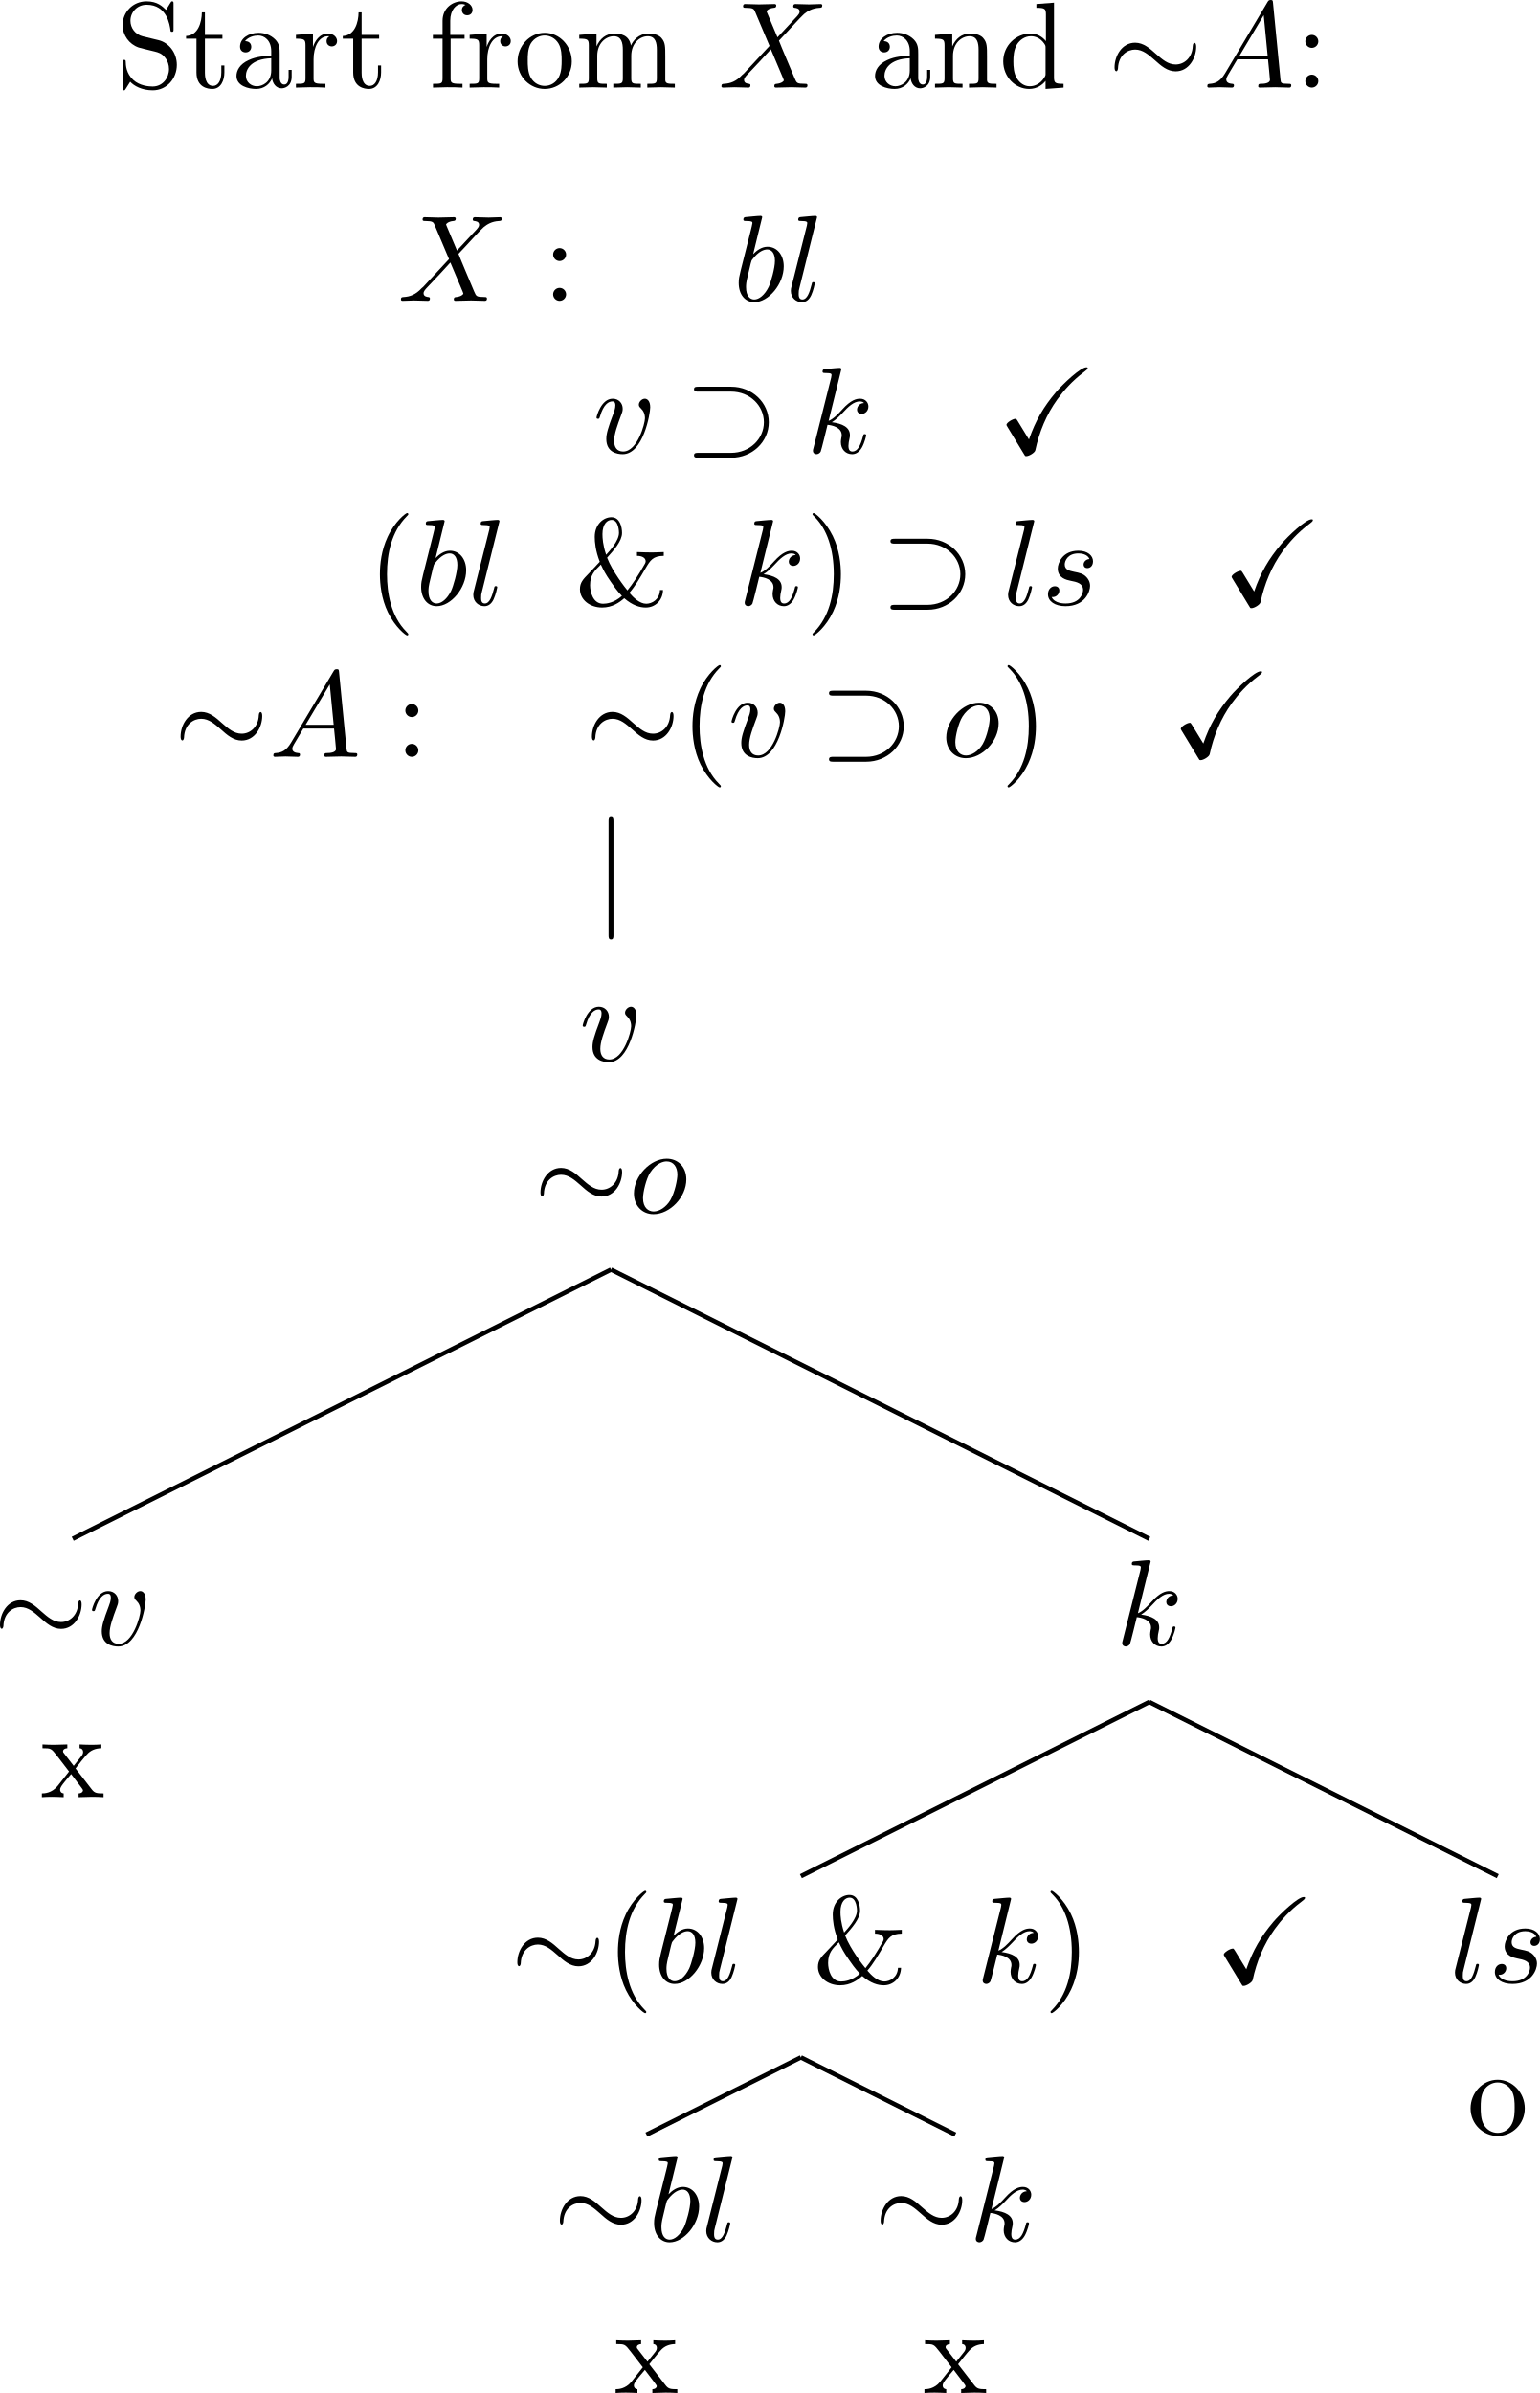
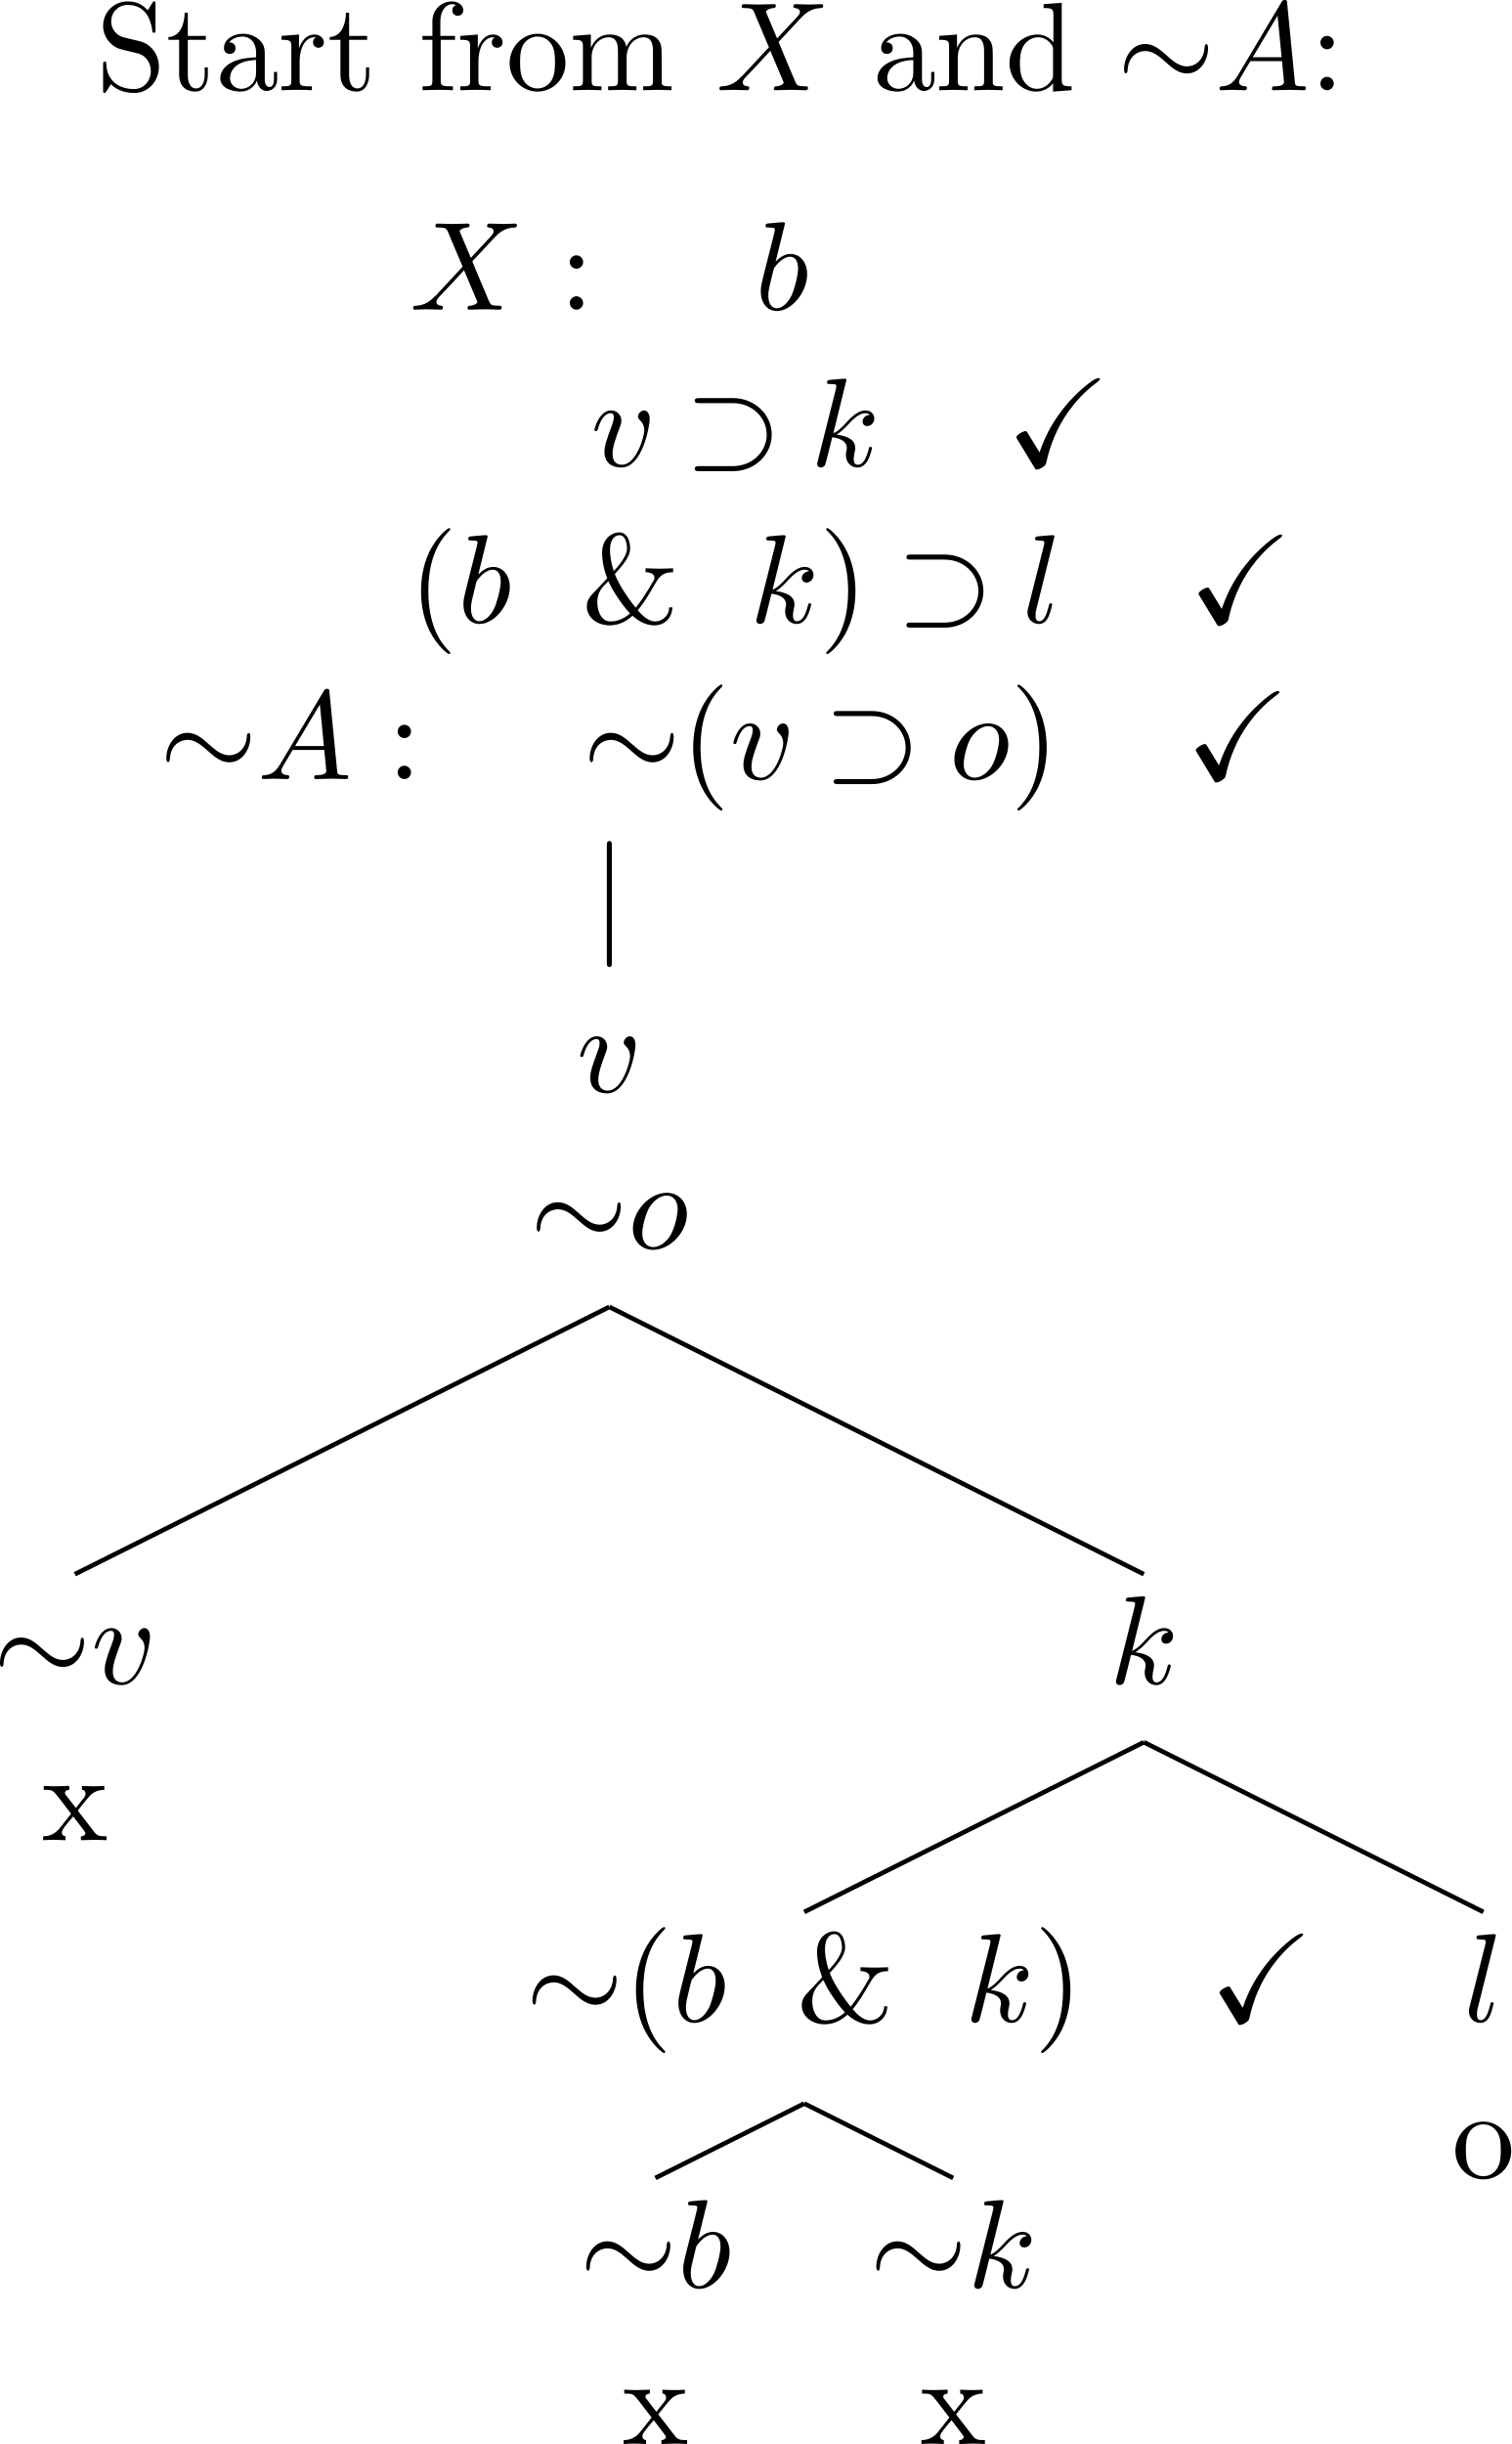
- <svg xmlns="http://www.w3.org/2000/svg" xmlns:xlink="http://www.w3.org/1999/xlink" version="1.1" fill="currentColor" class="ae-svg" style="width:12.48em;height:auto" viewBox="187.612 -72.235 137.276 213.307">
+ <svg xmlns="http://www.w3.org/2000/svg" xmlns:xlink="http://www.w3.org/1999/xlink" version="1.1" fill="currentColor" class="ae-svg" style="width:11.899em;height:auto" viewBox="189.611 -72.235 130.893 211.636">
  <defs>
    <path id="dutch-book-is-ought-tree-g0-88" d="M1.898-2.869C1.8-3.022 1.789-3.033 1.724-3.033C1.473-3.033 .916-2.684 .916-2.498C.916-2.476 .916-2.455 1.004-2.313L2.389-.033C2.444 .065 2.553 .24 2.564 .251C2.585 .295 2.64 .295 2.695 .295C2.924 .295 3.436 0 3.491-.229C3.84-1.865 4.484-3.425 5.465-4.778C6.022-5.542 6.764-6.404 7.844-7.211C8.029-7.353 8.16-7.451 8.16-7.549C8.16-7.625 8.105-7.625 8.04-7.625C7.527-7.625 5.967-6.153 5.345-5.422C4.233-4.113 3.502-2.869 2.924-1.189L1.898-2.869Z" />
    <path id="dutch-book-is-ought-tree-g1-24" d="M7.876-3.644C7.876-3.884 7.811-3.993 7.724-3.993C7.669-3.993 7.582-3.916 7.571-3.709C7.527-2.662 6.807-2.062 6.044-2.062C5.356-2.062 4.833-2.531 4.298-3C3.742-3.502 3.175-4.004 2.433-4.004C1.244-4.004 .6-2.804 .6-1.811C.6-1.462 .742-1.462 .753-1.462C.873-1.462 .905-1.68 .905-1.713C.949-2.913 1.767-3.393 2.433-3.393C3.12-3.393 3.644-2.924 4.178-2.455C4.735-1.953 5.302-1.451 6.044-1.451C7.233-1.451 7.876-2.651 7.876-3.644Z" />
    <path id="dutch-book-is-ought-tree-g1-27" d="M4.2-5.455C5.902-5.455 7.135-4.189 7.135-2.727S5.902 0 4.2 0H1.287C1.102 0 .905 0 .905 .218S1.102 .436 1.287 .436H4.222C6.087 .436 7.571-.982 7.571-2.727S6.087-5.891 4.222-5.891H1.287C1.102-5.891 .905-5.891 .905-5.673S1.102-5.455 1.287-5.455H4.2Z" />
    <path id="dutch-book-is-ought-tree-g1-106" d="M1.735-7.789C1.735-7.985 1.735-8.182 1.516-8.182S1.298-7.985 1.298-7.789V2.335C1.298 2.531 1.298 2.727 1.516 2.727S1.735 2.531 1.735 2.335V-7.789Z" />
    <path id="dutch-book-is-ought-tree-g2-65" d="M1.953-1.255C1.516-.524 1.091-.371 .611-.338C.48-.327 .382-.327 .382-.12C.382-.055 .436 0 .524 0C.818 0 1.156-.033 1.462-.033C1.822-.033 2.204 0 2.553 0C2.618 0 2.76 0 2.76-.207C2.76-.327 2.662-.338 2.585-.338C2.335-.36 2.073-.447 2.073-.72C2.073-.851 2.138-.971 2.225-1.124L3.055-2.52H5.793C5.815-2.291 5.967-.807 5.967-.698C5.967-.371 5.4-.338 5.182-.338C5.029-.338 4.92-.338 4.92-.12C4.92 0 5.051 0 5.073 0C5.52 0 5.989-.033 6.436-.033C6.709-.033 7.396 0 7.669 0C7.735 0 7.865 0 7.865-.218C7.865-.338 7.756-.338 7.615-.338C6.938-.338 6.938-.415 6.905-.731L6.24-7.549C6.218-7.767 6.218-7.811 6.033-7.811C5.858-7.811 5.815-7.735 5.749-7.625L1.953-1.255ZM3.262-2.858L5.411-6.458L5.76-2.858H3.262Z" />
    <path id="dutch-book-is-ought-tree-g2-88" d="M5.291-4.484L4.375-6.655C4.342-6.742 4.32-6.785 4.32-6.796C4.32-6.862 4.505-7.069 4.964-7.113C5.073-7.124 5.182-7.135 5.182-7.32C5.182-7.451 5.051-7.451 5.018-7.451C4.571-7.451 4.102-7.418 3.644-7.418C3.371-7.418 2.695-7.451 2.422-7.451C2.356-7.451 2.225-7.451 2.225-7.233C2.225-7.113 2.335-7.113 2.476-7.113C3.131-7.113 3.196-7.004 3.295-6.764L4.582-3.72L2.28-1.244L2.138-1.124C1.604-.545 1.091-.371 .535-.338C.393-.327 .295-.327 .295-.12C.295-.109 .295 0 .436 0C.764 0 1.124-.033 1.462-.033C1.865-.033 2.291 0 2.684 0C2.749 0 2.88 0 2.88-.218C2.88-.327 2.771-.338 2.749-.338C2.651-.349 2.313-.371 2.313-.676C2.313-.851 2.476-1.025 2.607-1.167L3.72-2.345L4.702-3.415L5.804-.807C5.847-.687 5.858-.676 5.858-.655C5.858-.567 5.651-.382 5.225-.338C5.105-.327 5.007-.316 5.007-.131C5.007 0 5.127 0 5.171 0C5.476 0 6.24-.033 6.545-.033C6.818-.033 7.484 0 7.756 0C7.833 0 7.964 0 7.964-.207C7.964-.338 7.855-.338 7.767-.338C7.036-.349 7.015-.382 6.829-.818C6.404-1.833 5.673-3.535 5.422-4.189C6.164-4.953 7.309-6.251 7.658-6.556C7.975-6.818 8.389-7.08 9.044-7.113C9.185-7.124 9.284-7.124 9.284-7.331C9.284-7.342 9.284-7.451 9.142-7.451C8.815-7.451 8.455-7.418 8.116-7.418C7.713-7.418 7.298-7.451 6.905-7.451C6.84-7.451 6.698-7.451 6.698-7.233C6.698-7.156 6.753-7.124 6.829-7.113C6.927-7.102 7.265-7.08 7.265-6.775C7.265-6.622 7.145-6.48 7.058-6.382L5.291-4.484Z" />
    <path id="dutch-book-is-ought-tree-g2-98" d="M2.607-7.451C2.607-7.462 2.607-7.571 2.465-7.571C2.215-7.571 1.418-7.484 1.135-7.462C1.047-7.451 .927-7.44 .927-7.244C.927-7.113 1.025-7.113 1.189-7.113C1.713-7.113 1.735-7.036 1.735-6.927C1.735-6.851 1.636-6.48 1.582-6.251L.687-2.695C.556-2.149 .513-1.975 .513-1.593C.513-.556 1.091 .12 1.898 .12C3.185 .12 4.527-1.505 4.527-3.076C4.527-4.069 3.949-4.822 3.076-4.822C2.575-4.822 2.127-4.505 1.8-4.167L2.607-7.451ZM1.582-3.327C1.647-3.567 1.647-3.589 1.745-3.709C2.28-4.418 2.771-4.582 3.055-4.582C3.447-4.582 3.742-4.255 3.742-3.556C3.742-2.913 3.382-1.658 3.185-1.244C2.825-.513 2.324-.12 1.898-.12C1.527-.12 1.167-.415 1.167-1.222C1.167-1.429 1.167-1.636 1.342-2.324L1.582-3.327Z" />
    <path id="dutch-book-is-ought-tree-g2-107" d="M3.131-7.451C3.131-7.462 3.131-7.571 2.989-7.571C2.738-7.571 1.942-7.484 1.658-7.462C1.571-7.451 1.451-7.44 1.451-7.244C1.451-7.113 1.549-7.113 1.713-7.113C2.236-7.113 2.258-7.036 2.258-6.927L2.225-6.709L.644-.425C.6-.273 .6-.251 .6-.185C.6 .065 .818 .12 .916 .12C1.058 .12 1.222 .022 1.287-.109C1.342-.207 1.833-2.225 1.898-2.498C2.269-2.465 3.164-2.291 3.164-1.571C3.164-1.495 3.164-1.451 3.131-1.342C3.109-1.211 3.087-1.08 3.087-.96C3.087-.316 3.524 .12 4.091 .12C4.418 .12 4.713-.055 4.953-.458C5.225-.938 5.345-1.538 5.345-1.56C5.345-1.669 5.247-1.669 5.215-1.669C5.105-1.669 5.095-1.625 5.062-1.473C4.844-.676 4.593-.12 4.113-.12C3.905-.12 3.764-.24 3.764-.633C3.764-.818 3.807-1.069 3.851-1.244C3.895-1.429 3.895-1.473 3.895-1.582C3.895-2.291 3.207-2.607 2.28-2.727C2.618-2.924 2.967-3.273 3.218-3.535C3.742-4.113 4.244-4.582 4.778-4.582C4.844-4.582 4.855-4.582 4.876-4.571C5.007-4.549 5.018-4.549 5.105-4.484C5.127-4.473 5.127-4.462 5.149-4.44C4.625-4.407 4.527-3.982 4.527-3.851C4.527-3.676 4.647-3.469 4.942-3.469C5.225-3.469 5.542-3.709 5.542-4.135C5.542-4.462 5.291-4.822 4.8-4.822C4.495-4.822 3.993-4.735 3.207-3.862C2.836-3.447 2.411-3.011 1.996-2.847L3.131-7.451Z" />
    <path id="dutch-book-is-ought-tree-g2-108" d="M2.815-7.451C2.815-7.462 2.815-7.571 2.673-7.571C2.422-7.571 1.625-7.484 1.342-7.462C1.255-7.451 1.135-7.44 1.135-7.233C1.135-7.113 1.244-7.113 1.407-7.113C1.931-7.113 1.942-7.015 1.942-6.927L1.909-6.709L.535-1.255C.502-1.135 .48-1.058 .48-.884C.48-.262 .96 .12 1.473 .12C1.833 .12 2.105-.098 2.291-.491C2.487-.905 2.618-1.538 2.618-1.56C2.618-1.669 2.52-1.669 2.487-1.669C2.378-1.669 2.367-1.625 2.335-1.473C2.149-.764 1.942-.12 1.505-.12C1.178-.12 1.178-.469 1.178-.622C1.178-.884 1.189-.938 1.244-1.145L2.815-7.451Z" />
    <path id="dutch-book-is-ought-tree-g2-111" d="M5.116-2.978C5.116-4.113 4.353-4.822 3.371-4.822C1.909-4.822 .447-3.273 .447-1.724C.447-.644 1.178 .12 2.193 .12C3.644 .12 5.116-1.385 5.116-2.978ZM2.204-.12C1.735-.12 1.255-.458 1.255-1.309C1.255-1.844 1.538-3.022 1.887-3.578C2.433-4.418 3.055-4.582 3.36-4.582C3.993-4.582 4.32-4.058 4.32-3.404C4.32-2.978 4.102-1.833 3.687-1.124C3.305-.491 2.705-.12 2.204-.12Z" />
-     <path id="dutch-book-is-ought-tree-g2-115" d="M4.265-4.08C3.96-4.069 3.742-3.829 3.742-3.589C3.742-3.436 3.84-3.273 4.08-3.273S4.582-3.458 4.582-3.884C4.582-4.375 4.113-4.822 3.284-4.822C1.844-4.822 1.44-3.709 1.44-3.229C1.44-2.378 2.247-2.215 2.564-2.149C3.131-2.04 3.698-1.92 3.698-1.32C3.698-1.036 3.447-.12 2.138-.12C1.985-.12 1.145-.12 .895-.698C1.309-.644 1.582-.971 1.582-1.276C1.582-1.527 1.407-1.658 1.178-1.658C.895-1.658 .567-1.429 .567-.938C.567-.316 1.189 .12 2.127 .12C3.895 .12 4.32-1.2 4.32-1.691C4.32-2.084 4.113-2.356 3.982-2.487C3.687-2.793 3.371-2.847 2.891-2.945C2.498-3.033 2.062-3.109 2.062-3.6C2.062-3.916 2.324-4.582 3.284-4.582C3.556-4.582 4.102-4.505 4.265-4.08Z" />
    <path id="dutch-book-is-ought-tree-g2-118" d="M5.105-4.058C5.105-4.647 4.822-4.822 4.625-4.822C4.353-4.822 4.091-4.538 4.091-4.298C4.091-4.156 4.145-4.091 4.265-3.971C4.495-3.753 4.636-3.469 4.636-3.076C4.636-2.618 3.971-.12 2.695-.12C2.138-.12 1.887-.502 1.887-1.069C1.887-1.68 2.182-2.476 2.52-3.382C2.596-3.567 2.651-3.72 2.651-3.927C2.651-4.418 2.302-4.822 1.756-4.822C.731-4.822 .316-3.24 .316-3.142C.316-3.033 .425-3.033 .447-3.033C.556-3.033 .567-3.055 .622-3.229C.938-4.331 1.407-4.582 1.724-4.582C1.811-4.582 1.996-4.582 1.996-4.233C1.996-3.96 1.887-3.665 1.811-3.469C1.331-2.204 1.189-1.702 1.189-1.233C1.189-.055 2.149 .12 2.651 .12C4.484 .12 5.105-3.491 5.105-4.058Z" />
    <path id="dutch-book-is-ought-tree-g3-38" d="M7.593-1.32C7.56-.458 6.862-.098 6.371-.098C5.782-.098 5.215-.655 4.865-1.069C5.367-1.647 5.804-2.389 6.305-3.251C6.731-3.971 6.96-4.353 7.931-4.364V-4.702C7.527-4.68 6.938-4.669 6.873-4.669C6.753-4.669 5.836-4.68 5.542-4.702V-4.364C6.044-4.364 6.316-4.156 6.316-3.884C6.316-3.775 6.262-3.698 6.251-3.665C5.651-2.607 5.16-1.865 4.691-1.287C4.549-1.451 3.36-2.945 2.88-4.2C3.469-4.855 4.211-5.684 4.211-6.404C4.211-6.905 4.036-7.811 3.262-7.811C2.585-7.811 1.778-7.211 1.778-6.055C1.778-5.596 1.844-4.811 2.225-3.84L1.233-2.782C.742-2.28 .458-1.985 .458-1.396C.458-.447 1.353 .24 2.433 .24C3.36 .24 4.004-.229 4.407-.589C5.16 .065 5.804 .24 6.327 .24C7.156 .24 7.844-.382 7.865-1.32H7.593ZM2.793-4.462C2.498-5.335 2.465-5.967 2.465-6.305C2.465-7.222 2.902-7.571 3.284-7.571C3.938-7.571 3.938-6.436 3.938-6.415C3.938-5.695 3.055-4.745 2.793-4.462ZM2.324-3.589C2.564-3.076 2.727-2.749 3.196-2.073C3.404-1.767 3.796-1.2 4.2-.796C3.502-.175 2.825-.098 2.52-.098C1.615-.098 1.364-1.156 1.364-1.745C1.364-2.629 1.735-3.022 2.324-3.589Z" />
    <path id="dutch-book-is-ought-tree-g3-40" d="M3.611 2.618C3.611 2.585 3.611 2.564 3.425 2.378C2.062 1.004 1.713-1.058 1.713-2.727C1.713-4.625 2.127-6.524 3.469-7.887C3.611-8.018 3.611-8.04 3.611-8.073C3.611-8.149 3.567-8.182 3.502-8.182C3.393-8.182 2.411-7.44 1.767-6.055C1.211-4.855 1.08-3.644 1.08-2.727C1.08-1.876 1.2-.556 1.8 .676C2.455 2.018 3.393 2.727 3.502 2.727C3.567 2.727 3.611 2.695 3.611 2.618Z" />
    <path id="dutch-book-is-ought-tree-g3-41" d="M3.153-2.727C3.153-3.578 3.033-4.898 2.433-6.131C1.778-7.473 .84-8.182 .731-8.182C.665-8.182 .622-8.138 .622-8.073C.622-8.04 .622-8.018 .829-7.822C1.898-6.742 2.52-5.007 2.52-2.727C2.52-.862 2.116 1.058 .764 2.433C.622 2.564 .622 2.585 .622 2.618C.622 2.684 .665 2.727 .731 2.727C.84 2.727 1.822 1.985 2.465 .6C3.022-.6 3.153-1.811 3.153-2.727Z" />
    <path id="dutch-book-is-ought-tree-g3-58" d="M2.095-4.124C2.095-4.44 1.833-4.702 1.516-4.702S.938-4.44 .938-4.124S1.2-3.545 1.516-3.545S2.095-3.807 2.095-4.124ZM2.095-.578C2.095-.895 1.833-1.156 1.516-1.156S.938-.895 .938-.578S1.2 0 1.516 0S2.095-.262 2.095-.578Z" />
    <path id="dutch-book-is-ought-tree-g3-83" d="M3.807-4.233L2.411-4.571C1.735-4.735 1.309-5.324 1.309-5.956C1.309-6.72 1.898-7.385 2.749-7.385C4.571-7.385 4.811-5.596 4.876-5.105C4.887-5.04 4.887-4.975 5.007-4.975C5.149-4.975 5.149-5.029 5.149-5.236V-7.429C5.149-7.615 5.149-7.691 5.029-7.691C4.953-7.691 4.942-7.68 4.865-7.549L4.484-6.927C4.156-7.244 3.709-7.691 2.738-7.691C1.527-7.691 .611-6.731 .611-5.575C.611-4.669 1.189-3.873 2.04-3.578C2.16-3.535 2.716-3.404 3.48-3.218C3.775-3.142 4.102-3.065 4.407-2.662C4.636-2.378 4.745-2.018 4.745-1.658C4.745-.884 4.2-.098 3.284-.098C2.967-.098 2.138-.153 1.56-.687C.927-1.276 .895-1.975 .884-2.367C.873-2.476 .785-2.476 .753-2.476C.611-2.476 .611-2.4 .611-2.204V-.022C.611 .164 .611 .24 .731 .24C.807 .24 .818 .218 .895 .098C.895 .087 .927 .055 1.287-.524C1.625-.153 2.324 .24 3.295 .24C4.571 .24 5.444-.829 5.444-2.029C5.444-3.12 4.724-4.015 3.807-4.233Z" />
    <path id="dutch-book-is-ought-tree-g3-97" d="M3.633-.829C3.676-.393 3.971 .065 4.484 .065C4.713 .065 5.378-.087 5.378-.971V-1.582H5.105V-.971C5.105-.338 4.833-.273 4.713-.273C4.353-.273 4.309-.764 4.309-.818V-3C4.309-3.458 4.309-3.884 3.916-4.287C3.491-4.713 2.945-4.887 2.422-4.887C1.527-4.887 .775-4.375 .775-3.655C.775-3.327 .993-3.142 1.276-3.142C1.582-3.142 1.778-3.36 1.778-3.644C1.778-3.775 1.724-4.135 1.222-4.145C1.516-4.527 2.051-4.647 2.4-4.647C2.935-4.647 3.556-4.222 3.556-3.251V-2.847C3-2.815 2.236-2.782 1.549-2.455C.731-2.084 .458-1.516 .458-1.036C.458-.153 1.516 .12 2.204 .12C2.924 .12 3.425-.316 3.633-.829ZM3.556-2.618V-1.527C3.556-.491 2.771-.12 2.28-.12C1.745-.12 1.298-.502 1.298-1.047C1.298-1.647 1.756-2.553 3.556-2.618Z" />
    <path id="dutch-book-is-ought-tree-g3-100" d="M4.145-.6V.12L5.749 0V-.338C4.985-.338 4.898-.415 4.898-.949V-7.571L3.327-7.451V-7.113C4.091-7.113 4.178-7.036 4.178-6.502V-4.145C3.862-4.538 3.393-4.822 2.804-4.822C1.516-4.822 .371-3.753 .371-2.345C.371-.96 1.44 .12 2.684 .12C3.382 .12 3.873-.251 4.145-.6ZM4.145-3.524V-1.287C4.145-1.091 4.145-1.069 4.025-.884C3.698-.36 3.207-.12 2.738-.12C2.247-.12 1.855-.404 1.593-.818C1.309-1.265 1.276-1.887 1.276-2.335C1.276-2.738 1.298-3.393 1.615-3.884C1.844-4.222 2.258-4.582 2.847-4.582C3.229-4.582 3.687-4.418 4.025-3.927C4.145-3.742 4.145-3.72 4.145-3.524Z" />
    <path id="dutch-book-is-ought-tree-g3-102" d="M1.909-4.702V-5.967C1.909-6.927 2.433-7.451 2.913-7.451C2.945-7.451 3.109-7.451 3.273-7.375C3.142-7.331 2.945-7.189 2.945-6.916C2.945-6.665 3.12-6.447 3.415-6.447C3.731-6.447 3.895-6.665 3.895-6.927C3.895-7.331 3.491-7.691 2.913-7.691C2.149-7.691 1.222-7.113 1.222-5.956V-4.702H.36V-4.364H1.222V-.829C1.222-.338 1.102-.338 .371-.338V0C.796-.011 1.309-.033 1.615-.033C2.051-.033 2.564-.033 3 0V-.338H2.771C1.964-.338 1.942-.458 1.942-.851V-4.364H3.185V-4.702H1.909Z" />
    <path id="dutch-book-is-ought-tree-g3-109" d="M1.2-3.753V-.829C1.2-.338 1.08-.338 .349-.338V0C.731-.011 1.287-.033 1.582-.033C1.865-.033 2.433-.011 2.804 0V-.338C2.073-.338 1.953-.338 1.953-.829V-2.836C1.953-3.971 2.727-4.582 3.425-4.582C4.113-4.582 4.233-3.993 4.233-3.371V-.829C4.233-.338 4.113-.338 3.382-.338V0C3.764-.011 4.32-.033 4.615-.033C4.898-.033 5.465-.011 5.836 0V-.338C5.105-.338 4.985-.338 4.985-.829V-2.836C4.985-3.971 5.76-4.582 6.458-4.582C7.145-4.582 7.265-3.993 7.265-3.371V-.829C7.265-.338 7.145-.338 6.415-.338V0C6.796-.011 7.353-.033 7.647-.033C7.931-.033 8.498-.011 8.869 0V-.338C8.302-.338 8.029-.338 8.018-.665V-2.749C8.018-3.687 8.018-4.025 7.68-4.418C7.527-4.604 7.167-4.822 6.535-4.822C5.618-4.822 5.138-4.167 4.953-3.753C4.8-4.702 3.993-4.822 3.502-4.822C2.705-4.822 2.193-4.353 1.887-3.676V-4.822L.349-4.702V-4.364C1.113-4.364 1.2-4.287 1.2-3.753Z" />
    <path id="dutch-book-is-ought-tree-g3-110" d="M1.2-3.753V-.829C1.2-.338 1.08-.338 .349-.338V0C.731-.011 1.287-.033 1.582-.033C1.865-.033 2.433-.011 2.804 0V-.338C2.073-.338 1.953-.338 1.953-.829V-2.836C1.953-3.971 2.727-4.582 3.425-4.582C4.113-4.582 4.233-3.993 4.233-3.371V-.829C4.233-.338 4.113-.338 3.382-.338V0C3.764-.011 4.32-.033 4.615-.033C4.898-.033 5.465-.011 5.836 0V-.338C5.269-.338 4.996-.338 4.985-.665V-2.749C4.985-3.687 4.985-4.025 4.647-4.418C4.495-4.604 4.135-4.822 3.502-4.822C2.705-4.822 2.193-4.353 1.887-3.676V-4.822L.349-4.702V-4.364C1.113-4.364 1.2-4.287 1.2-3.753Z" />
    <path id="dutch-book-is-ought-tree-g3-111" d="M5.138-2.335C5.138-3.731 4.047-4.887 2.727-4.887C1.364-4.887 .305-3.698 .305-2.335C.305-.927 1.44 .12 2.716 .12C4.036 .12 5.138-.949 5.138-2.335ZM2.727-.153C2.258-.153 1.778-.382 1.484-.884C1.211-1.364 1.211-2.029 1.211-2.422C1.211-2.847 1.211-3.436 1.473-3.916C1.767-4.418 2.28-4.647 2.716-4.647C3.196-4.647 3.665-4.407 3.949-3.938S4.233-2.836 4.233-2.422C4.233-2.029 4.233-1.44 3.993-.96C3.753-.469 3.273-.153 2.727-.153Z" />
    <path id="dutch-book-is-ought-tree-g3-114" d="M1.822-3.622V-4.822L.305-4.702V-4.364C1.069-4.364 1.156-4.287 1.156-3.753V-.829C1.156-.338 1.036-.338 .305-.338V0C.731-.011 1.244-.033 1.549-.033C1.985-.033 2.498-.033 2.935 0V-.338H2.705C1.898-.338 1.876-.458 1.876-.851V-2.531C1.876-3.611 2.335-4.582 3.164-4.582C3.24-4.582 3.262-4.582 3.284-4.571C3.251-4.56 3.033-4.429 3.033-4.145C3.033-3.84 3.262-3.676 3.502-3.676C3.698-3.676 3.971-3.807 3.971-4.156S3.633-4.822 3.164-4.822C2.367-4.822 1.975-4.091 1.822-3.622Z" />
    <path id="dutch-book-is-ought-tree-g3-116" d="M1.887-4.364H3.447V-4.702H1.887V-6.709H1.615C1.604-5.815 1.276-4.647 .207-4.604V-4.364H1.135V-1.353C1.135-.011 2.149 .12 2.542 .12C3.316 .12 3.622-.655 3.622-1.353V-1.975H3.349V-1.375C3.349-.567 3.022-.153 2.618-.153C1.887-.153 1.887-1.145 1.887-1.331V-4.364Z" />
    <path id="dutch-book-is-ought-tree-g3-120" d="M3.131-2.564C3.458-2.978 3.873-3.513 4.135-3.796C4.473-4.189 4.92-4.353 5.433-4.364V-4.702C5.149-4.68 4.822-4.669 4.538-4.669C4.211-4.669 3.633-4.691 3.491-4.702V-4.364C3.72-4.342 3.807-4.2 3.807-4.025S3.698-3.709 3.644-3.644L2.967-2.793L2.116-3.895C2.018-4.004 2.018-4.025 2.018-4.091C2.018-4.255 2.182-4.353 2.4-4.364V-4.702C2.116-4.691 1.396-4.669 1.222-4.669C.993-4.669 .48-4.68 .185-4.702V-4.364C.949-4.364 .96-4.353 1.473-3.698L2.553-2.291L1.527-.993C1.004-.36 .36-.338 .131-.338V0C.415-.022 .753-.033 1.036-.033C1.353-.033 1.811-.011 2.073 0V-.338C1.833-.371 1.756-.513 1.756-.676C1.756-.916 2.073-1.276 2.738-2.062L3.567-.971C3.655-.851 3.796-.676 3.796-.611C3.796-.513 3.698-.349 3.404-.338V0C3.731-.011 4.342-.033 4.582-.033C4.876-.033 5.302-.022 5.629 0V-.338C5.04-.338 4.844-.36 4.593-.676L3.131-2.564Z" />
  </defs>
  <g id="dutch-book-is-ought-tree-page1">
    <use x="197.932" y="-64.424" xlink:href="#dutch-book-is-ought-tree-g3-83" />
    <use x="203.992" y="-64.424" xlink:href="#dutch-book-is-ought-tree-g3-116" />
    <use x="208.235" y="-64.424" xlink:href="#dutch-book-is-ought-tree-g3-97" />
    <use x="213.689" y="-64.424" xlink:href="#dutch-book-is-ought-tree-g3-114" />
    <use x="217.962" y="-64.424" xlink:href="#dutch-book-is-ought-tree-g3-116" />
    <use x="225.841" y="-64.424" xlink:href="#dutch-book-is-ought-tree-g3-102" />
    <use x="229.174" y="-64.424" xlink:href="#dutch-book-is-ought-tree-g3-114" />
    <use x="233.447" y="-64.424" xlink:href="#dutch-book-is-ought-tree-g3-111" />
    <use x="238.902" y="-64.424" xlink:href="#dutch-book-is-ought-tree-g3-109" />
    <use x="251.629" y="-64.424" xlink:href="#dutch-book-is-ought-tree-g2-88" />
    <use x="265.159" y="-64.424" xlink:href="#dutch-book-is-ought-tree-g3-97" />
    <use x="270.614" y="-64.424" xlink:href="#dutch-book-is-ought-tree-g3-110" />
    <use x="276.674" y="-64.424" xlink:href="#dutch-book-is-ought-tree-g3-100" />
    <use x="286.371" y="-64.424" xlink:href="#dutch-book-is-ought-tree-g1-24" />
    <use x="294.856" y="-64.424" xlink:href="#dutch-book-is-ought-tree-g2-65" />
    <use x="303.038" y="-64.424" xlink:href="#dutch-book-is-ought-tree-g3-58" />
-     <use x="223.058" y="-45.421" xlink:href="#dutch-book-is-ought-tree-g2-88" />
-     <use x="235.982" y="-45.421" xlink:href="#dutch-book-is-ought-tree-g3-58" />
-     <use x="252.952" y="-45.421" xlink:href="#dutch-book-is-ought-tree-g2-98" />
-     <use x="257.633" y="-45.421" xlink:href="#dutch-book-is-ought-tree-g2-108" />
-     <use x="240.472" y="-31.871" xlink:href="#dutch-book-is-ought-tree-g2-118" />
-     <use x="248.575" y="-31.871" xlink:href="#dutch-book-is-ought-tree-g1-27" />
-     <use x="259.484" y="-31.871" xlink:href="#dutch-book-is-ought-tree-g2-107" />
-     <use x="276.416" y="-31.871" xlink:href="#dutch-book-is-ought-tree-g0-88" />
-     <use x="220.399" y="-18.322" xlink:href="#dutch-book-is-ought-tree-g3-40" />
-     <use x="224.641" y="-18.322" xlink:href="#dutch-book-is-ought-tree-g2-98" />
-     <use x="229.323" y="-18.322" xlink:href="#dutch-book-is-ought-tree-g2-108" />
-     <use x="238.853" y="-18.322" xlink:href="#dutch-book-is-ought-tree-g3-38" />
-     <use x="253.399" y="-18.322" xlink:href="#dutch-book-is-ought-tree-g2-107" />
-     <use x="259.421" y="-18.322" xlink:href="#dutch-book-is-ought-tree-g3-41" />
-     <use x="266.088" y="-18.322" xlink:href="#dutch-book-is-ought-tree-g1-27" />
-     <use x="276.997" y="-18.322" xlink:href="#dutch-book-is-ought-tree-g2-108" />
-     <use x="280.467" y="-18.322" xlink:href="#dutch-book-is-ought-tree-g2-115" />
-     <use x="296.49" y="-18.322" xlink:href="#dutch-book-is-ought-tree-g0-88" />
-     <use x="203.112" y="-4.773" xlink:href="#dutch-book-is-ought-tree-g1-24" />
-     <use x="211.597" y="-4.773" xlink:href="#dutch-book-is-ought-tree-g2-65" />
-     <use x="222.809" y="-4.773" xlink:href="#dutch-book-is-ought-tree-g3-58" />
-     <use x="239.779" y="-4.773" xlink:href="#dutch-book-is-ought-tree-g1-24" />
-     <use x="248.263" y="-4.773" xlink:href="#dutch-book-is-ought-tree-g3-40" />
-     <use x="252.506" y="-4.773" xlink:href="#dutch-book-is-ought-tree-g2-118" />
-     <use x="260.609" y="-4.773" xlink:href="#dutch-book-is-ought-tree-g1-27" />
-     <use x="271.519" y="-4.773" xlink:href="#dutch-book-is-ought-tree-g2-111" />
-     <use x="276.806" y="-4.773" xlink:href="#dutch-book-is-ought-tree-g3-41" />
-     <use x="291.958" y="-4.773" xlink:href="#dutch-book-is-ought-tree-g0-88" />
-     <use x="240.565" y="8.776" xlink:href="#dutch-book-is-ought-tree-g1-106" />
-     <use x="239.241" y="22.325" xlink:href="#dutch-book-is-ought-tree-g2-118" />
-     <use x="235.194" y="35.875" xlink:href="#dutch-book-is-ought-tree-g1-24" />
-     <use x="243.679" y="35.875" xlink:href="#dutch-book-is-ought-tree-g2-111" />
-     <path d="M194.094 64.93L242.082 40.937" stroke="currentColor" fill="none" stroke-width=".398" />
-     <path d="M290.066 64.93L242.082 40.937" stroke="currentColor" fill="none" stroke-width=".398" stroke-miterlimit="10" />
-     <use x="187.012" y="74.413" xlink:href="#dutch-book-is-ought-tree-g1-24" />
-     <use x="195.497" y="74.413" xlink:href="#dutch-book-is-ought-tree-g2-118" />
-     <use x="191.215" y="87.963" xlink:href="#dutch-book-is-ought-tree-g3-120" />
-     <use x="287.056" y="74.413" xlink:href="#dutch-book-is-ought-tree-g2-107" />
-     <path d="M259.008 95.004L290.066 79.473" stroke="currentColor" fill="none" stroke-width=".398" stroke-miterlimit="10" />
-     <path d="M321.129 95.004L290.066 79.473" stroke="currentColor" fill="none" stroke-width=".398" stroke-miterlimit="10" />
-     <use x="233.131" y="104.489" xlink:href="#dutch-book-is-ought-tree-g1-24" />
-     <use x="241.616" y="104.489" xlink:href="#dutch-book-is-ought-tree-g3-40" />
-     <use x="245.858" y="104.489" xlink:href="#dutch-book-is-ought-tree-g2-98" />
-     <use x="250.54" y="104.489" xlink:href="#dutch-book-is-ought-tree-g2-108" />
-     <use x="260.07" y="104.489" xlink:href="#dutch-book-is-ought-tree-g3-38" />
-     <use x="274.616" y="104.489" xlink:href="#dutch-book-is-ought-tree-g2-107" />
-     <use x="280.639" y="104.489" xlink:href="#dutch-book-is-ought-tree-g3-41" />
-     <use x="295.79" y="104.489" xlink:href="#dutch-book-is-ought-tree-g0-88" />
-     <path d="M245.242 118.039L259.004 111.156" stroke="currentColor" fill="none" stroke-width=".398" stroke-miterlimit="10" />
-     <path d="M272.77 118.039L259.008 111.156" stroke="currentColor" fill="none" stroke-width=".398" stroke-miterlimit="10" />
-     <use x="236.924" y="127.523" xlink:href="#dutch-book-is-ought-tree-g1-24" />
-     <use x="245.409" y="127.523" xlink:href="#dutch-book-is-ought-tree-g2-98" />
-     <use x="250.091" y="127.523" xlink:href="#dutch-book-is-ought-tree-g2-108" />
-     <use x="242.364" y="141.072" xlink:href="#dutch-book-is-ought-tree-g3-120" />
-     <use x="265.516" y="127.523" xlink:href="#dutch-book-is-ought-tree-g1-24" />
-     <use x="274.001" y="127.523" xlink:href="#dutch-book-is-ought-tree-g2-107" />
-     <use x="269.891" y="141.072" xlink:href="#dutch-book-is-ought-tree-g3-120" />
-     <use x="316.836" y="104.489" xlink:href="#dutch-book-is-ought-tree-g2-108" />
-     <use x="320.306" y="104.489" xlink:href="#dutch-book-is-ought-tree-g2-115" />
-     <use x="318.401" y="118.038" xlink:href="#dutch-book-is-ought-tree-g3-111" />
+     <use x="225.1" y="-45.421" xlink:href="#dutch-book-is-ought-tree-g2-88" />
+     <use x="238.024" y="-45.421" xlink:href="#dutch-book-is-ought-tree-g3-58" />
+     <use x="254.994" y="-45.421" xlink:href="#dutch-book-is-ought-tree-g2-98" />
+     <use x="240.779" y="-31.871" xlink:href="#dutch-book-is-ought-tree-g2-118" />
+     <use x="248.883" y="-31.871" xlink:href="#dutch-book-is-ought-tree-g1-27" />
+     <use x="259.792" y="-31.871" xlink:href="#dutch-book-is-ought-tree-g2-107" />
+     <use x="276.724" y="-31.871" xlink:href="#dutch-book-is-ought-tree-g0-88" />
+     <use x="224.998" y="-18.322" xlink:href="#dutch-book-is-ought-tree-g3-40" />
+     <use x="229.24" y="-18.322" xlink:href="#dutch-book-is-ought-tree-g2-98" />
+     <use x="239.982" y="-18.322" xlink:href="#dutch-book-is-ought-tree-g3-38" />
+     <use x="254.528" y="-18.322" xlink:href="#dutch-book-is-ought-tree-g2-107" />
+     <use x="260.551" y="-18.322" xlink:href="#dutch-book-is-ought-tree-g3-41" />
+     <use x="267.217" y="-18.322" xlink:href="#dutch-book-is-ought-tree-g1-27" />
+     <use x="278.126" y="-18.322" xlink:href="#dutch-book-is-ought-tree-g2-108" />
+     <use x="292.505" y="-18.322" xlink:href="#dutch-book-is-ought-tree-g0-88" />
+     <use x="203.419" y="-4.773" xlink:href="#dutch-book-is-ought-tree-g1-24" />
+     <use x="211.904" y="-4.773" xlink:href="#dutch-book-is-ought-tree-g2-65" />
+     <use x="223.116" y="-4.773" xlink:href="#dutch-book-is-ought-tree-g3-58" />
+     <use x="240.086" y="-4.773" xlink:href="#dutch-book-is-ought-tree-g1-24" />
+     <use x="248.571" y="-4.773" xlink:href="#dutch-book-is-ought-tree-g3-40" />
+     <use x="252.813" y="-4.773" xlink:href="#dutch-book-is-ought-tree-g2-118" />
+     <use x="260.917" y="-4.773" xlink:href="#dutch-book-is-ought-tree-g1-27" />
+     <use x="271.826" y="-4.773" xlink:href="#dutch-book-is-ought-tree-g2-111" />
+     <use x="277.114" y="-4.773" xlink:href="#dutch-book-is-ought-tree-g3-41" />
+     <use x="292.265" y="-4.773" xlink:href="#dutch-book-is-ought-tree-g0-88" />
+     <use x="240.873" y="8.776" xlink:href="#dutch-book-is-ought-tree-g1-106" />
+     <use x="239.548" y="22.325" xlink:href="#dutch-book-is-ought-tree-g2-118" />
+     <use x="235.501" y="35.875" xlink:href="#dutch-book-is-ought-tree-g1-24" />
+     <use x="243.986" y="35.875" xlink:href="#dutch-book-is-ought-tree-g2-111" />
+     <path d="M196.094 64.082L242.387 40.937" stroke="currentColor" fill="none" stroke-width=".398" />
+     <path d="M288.684 64.082L242.387 40.937" stroke="currentColor" fill="none" stroke-width=".398" stroke-miterlimit="10" />
+     <use x="189.011" y="73.567" xlink:href="#dutch-book-is-ought-tree-g1-24" />
+     <use x="197.496" y="73.567" xlink:href="#dutch-book-is-ought-tree-g2-118" />
+     <use x="193.215" y="87.116" xlink:href="#dutch-book-is-ought-tree-g3-120" />
+     <use x="285.671" y="73.567" xlink:href="#dutch-book-is-ought-tree-g2-107" />
+     <path d="M259.27 93.332L288.684 78.629" stroke="currentColor" fill="none" stroke-width=".398" stroke-miterlimit="10" />
+     <path d="M318.094 93.332L288.684 78.629" stroke="currentColor" fill="none" stroke-width=".398" stroke-miterlimit="10" />
+     <use x="235.131" y="102.818" xlink:href="#dutch-book-is-ought-tree-g1-24" />
+     <use x="243.615" y="102.818" xlink:href="#dutch-book-is-ought-tree-g3-40" />
+     <use x="247.858" y="102.818" xlink:href="#dutch-book-is-ought-tree-g2-98" />
+     <use x="258.6" y="102.818" xlink:href="#dutch-book-is-ought-tree-g3-38" />
+     <use x="273.146" y="102.818" xlink:href="#dutch-book-is-ought-tree-g2-107" />
+     <use x="279.168" y="102.818" xlink:href="#dutch-book-is-ought-tree-g3-41" />
+     <use x="294.32" y="102.818" xlink:href="#dutch-book-is-ought-tree-g0-88" />
+     <path d="M246.375 116.367L259.27 109.918" stroke="currentColor" fill="none" stroke-width=".398" stroke-miterlimit="10" />
+     <path d="M272.168 116.367L259.27 109.918" stroke="currentColor" fill="none" stroke-width=".398" stroke-miterlimit="10" />
+     <use x="239.791" y="125.852" xlink:href="#dutch-book-is-ought-tree-g1-24" />
+     <use x="248.276" y="125.852" xlink:href="#dutch-book-is-ought-tree-g2-98" />
+     <use x="243.496" y="139.401" xlink:href="#dutch-book-is-ought-tree-g3-120" />
+     <use x="264.913" y="125.852" xlink:href="#dutch-book-is-ought-tree-g1-24" />
+     <use x="273.398" y="125.852" xlink:href="#dutch-book-is-ought-tree-g2-107" />
+     <use x="269.288" y="139.401" xlink:href="#dutch-book-is-ought-tree-g3-120" />
+     <use x="316.359" y="102.818" xlink:href="#dutch-book-is-ought-tree-g2-108" />
+     <use x="315.366" y="116.368" xlink:href="#dutch-book-is-ought-tree-g3-111" />
  </g>
</svg>
